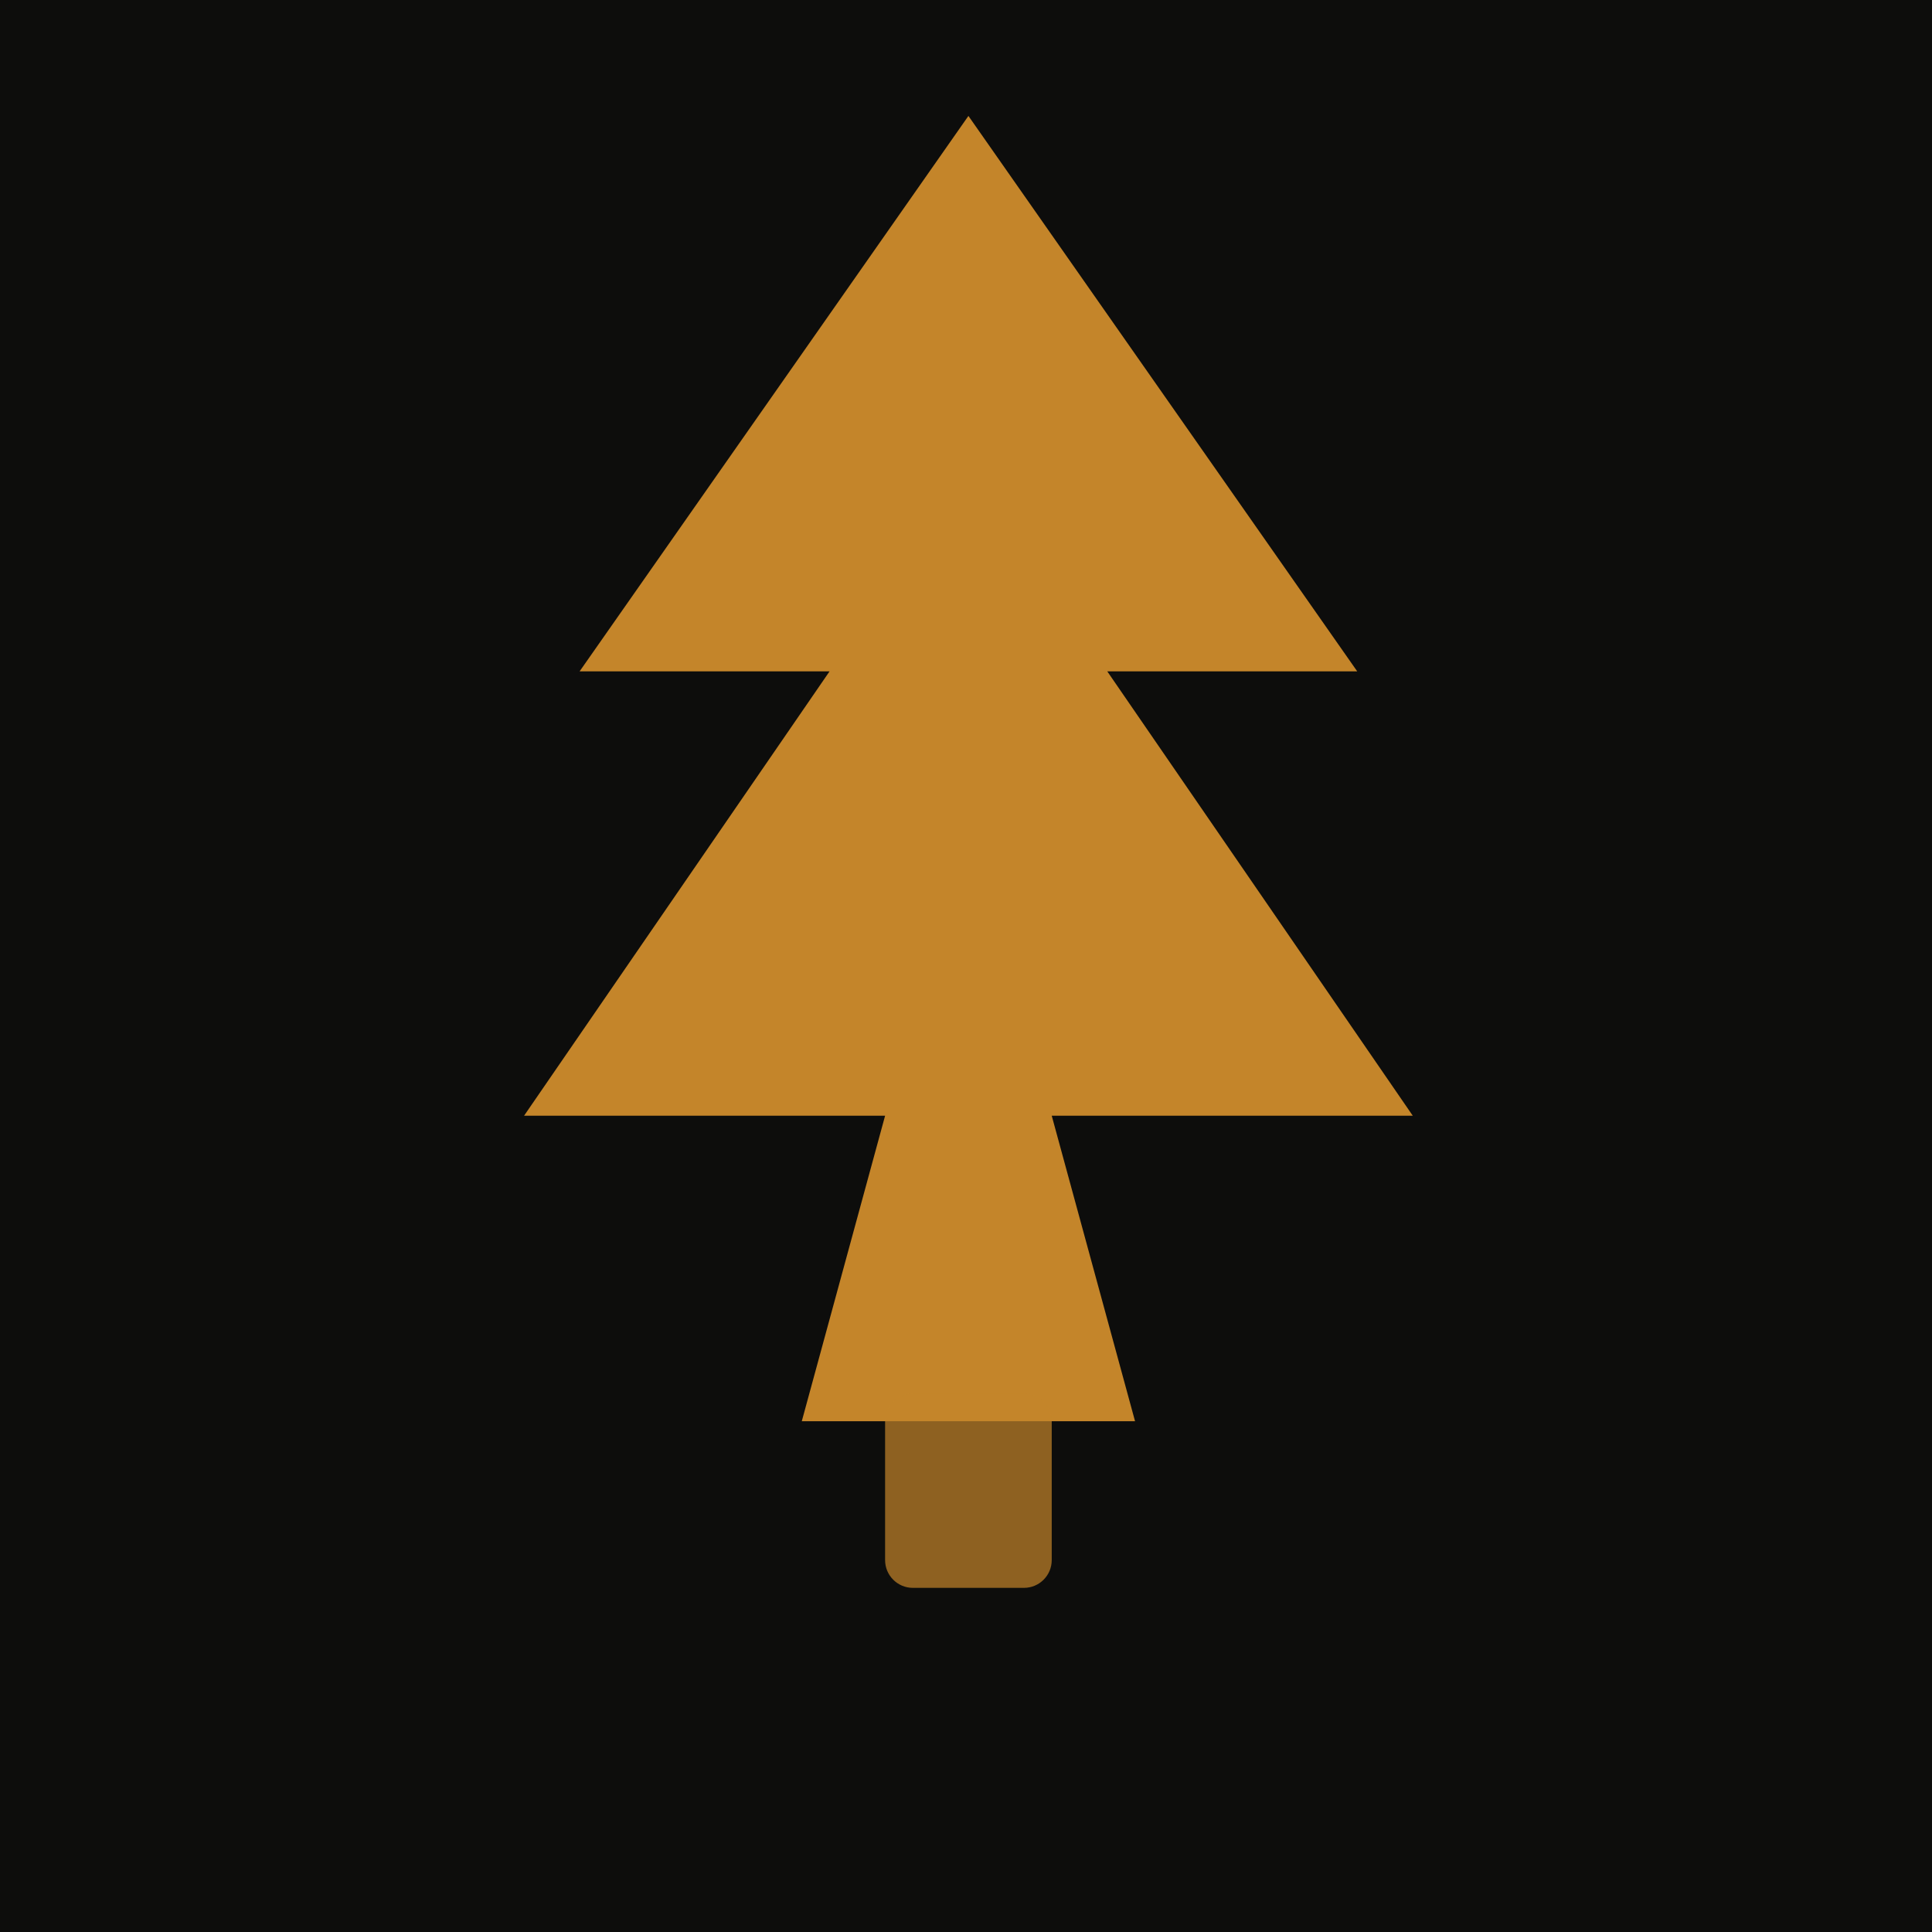
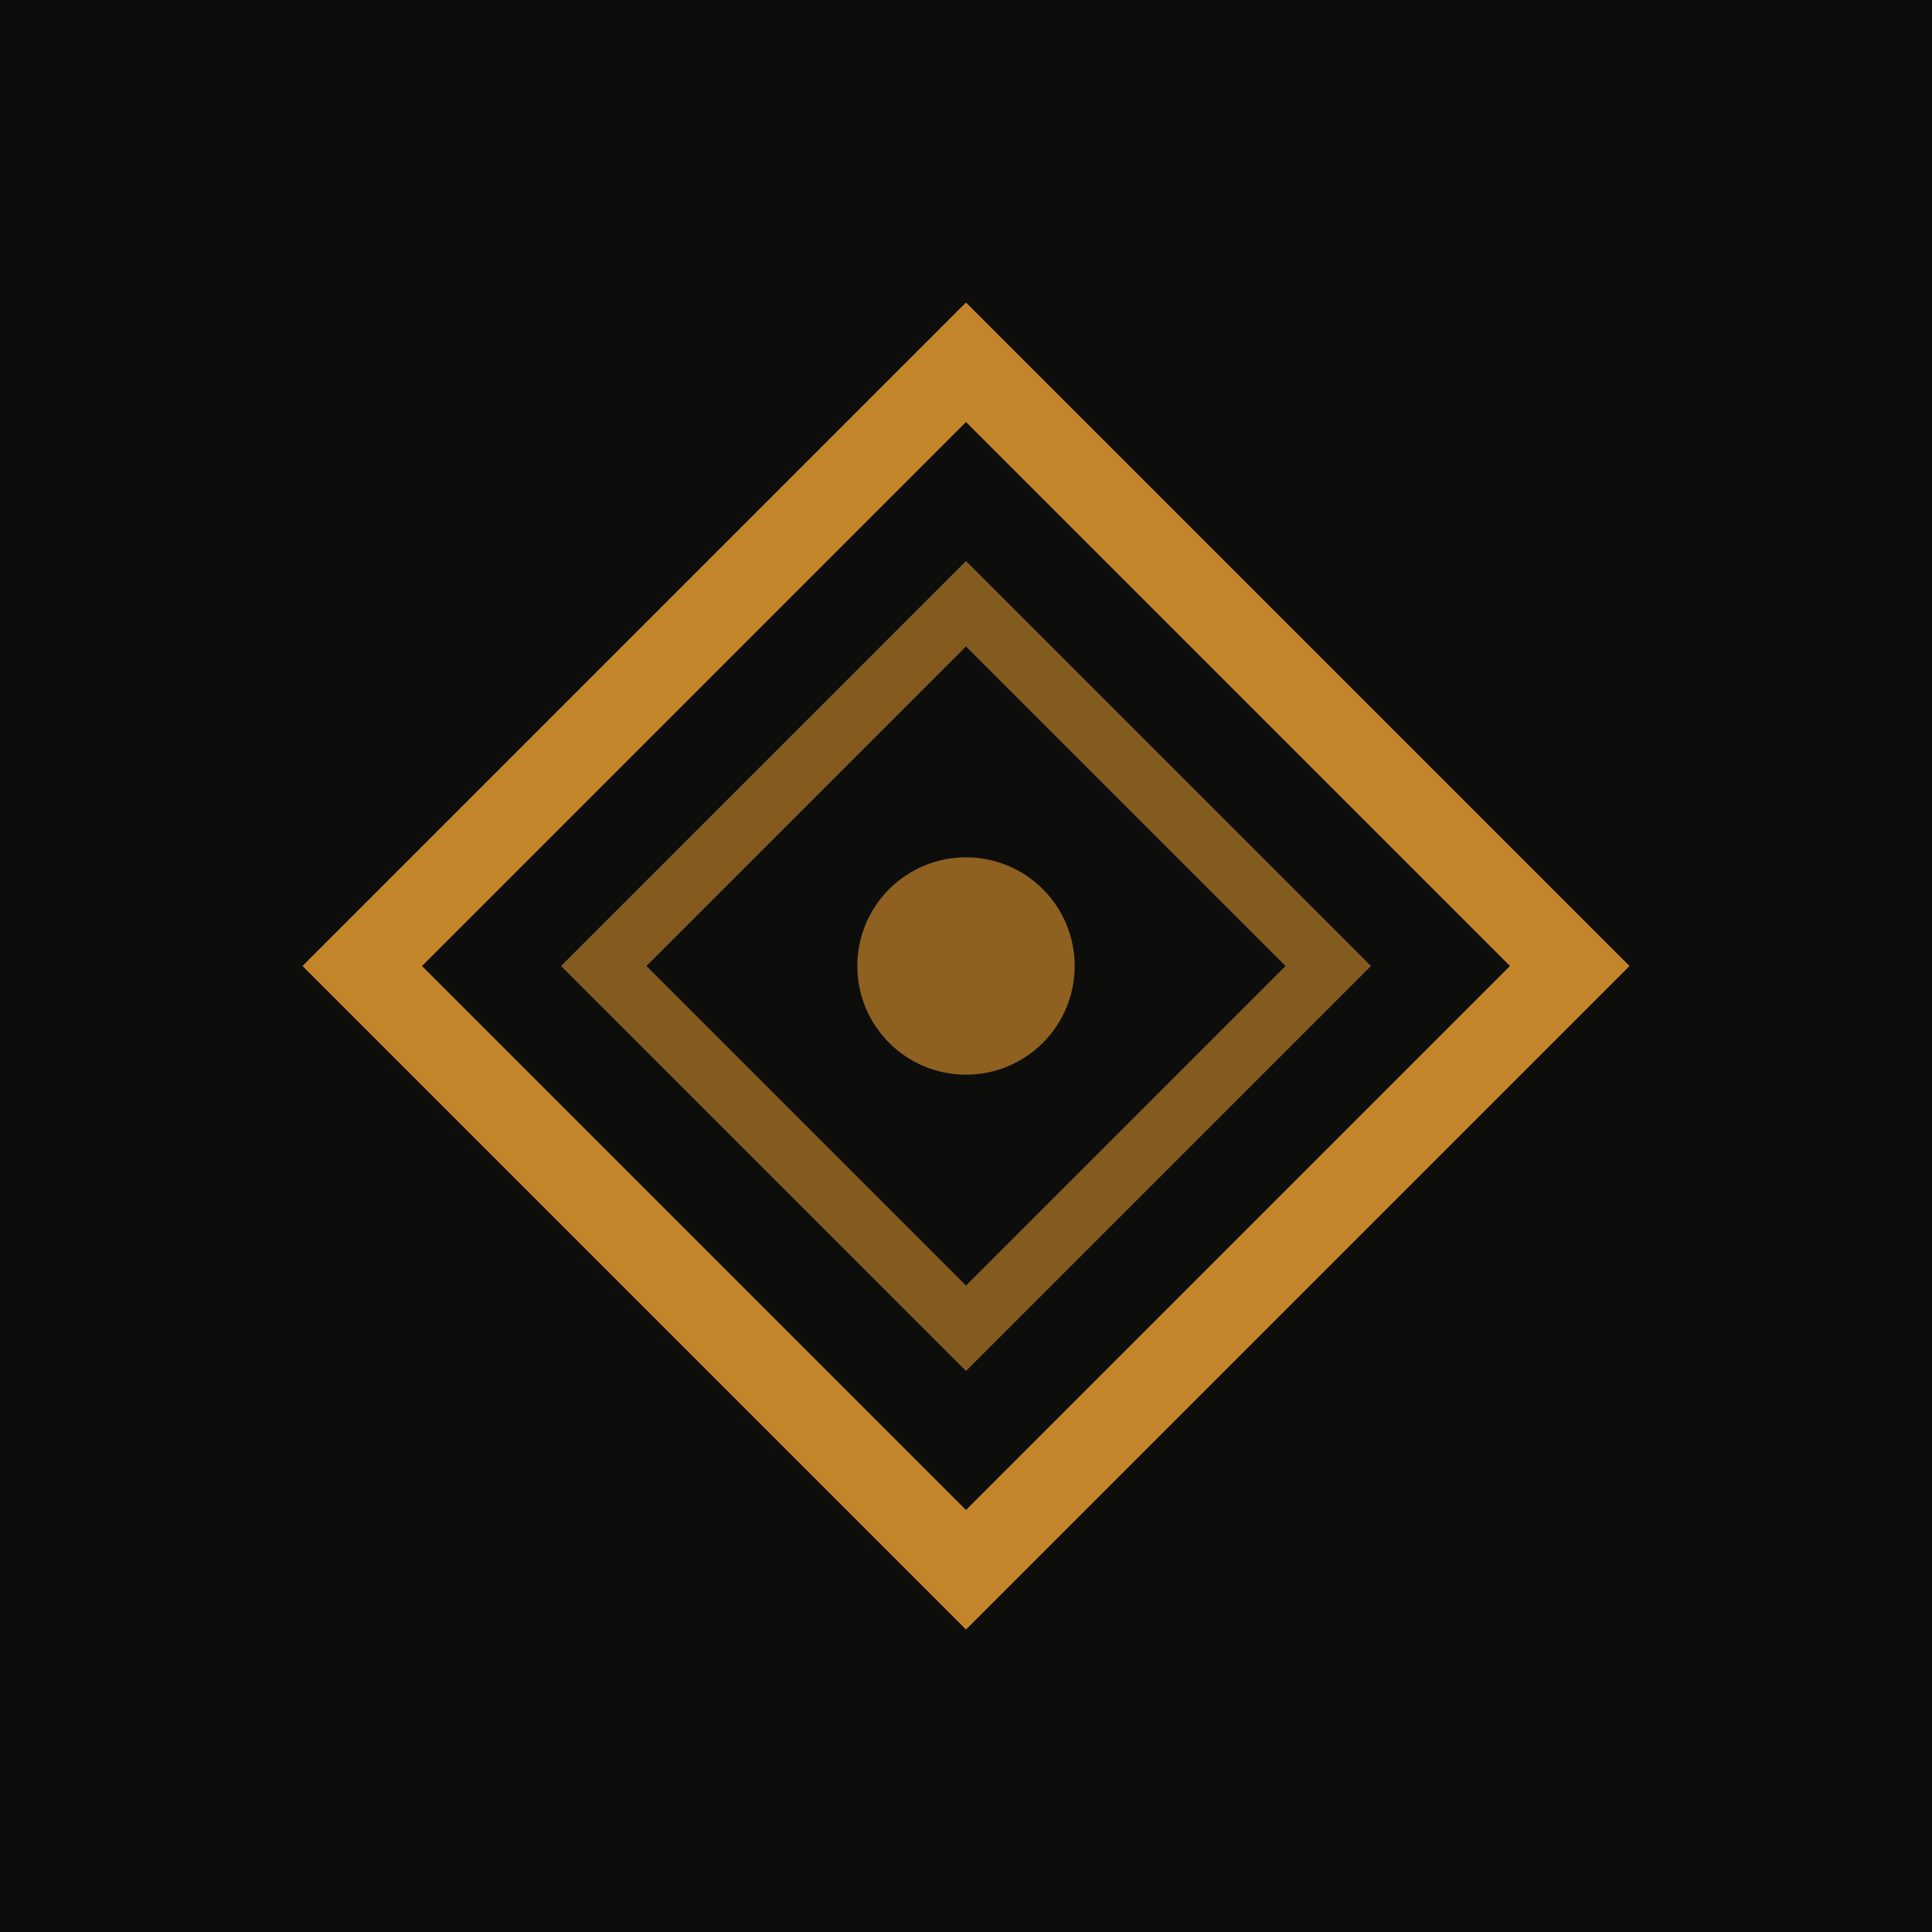
<svg xmlns="http://www.w3.org/2000/svg" viewBox="0 0 32 32">
  <rect width="32" height="32" fill="#0D0D0C" />
-   <g fill="#C4852A" transform="translate(5, 1) scale(0.92)">
-     <path d="M12 1 L19 11 H14.5 L20 19 H13.5 L15 24.5 H9 L10.5 19 H4 L9.5 11 H5 Z" />
-     <rect x="10.5" y="24" width="3" height="3.5" rx="0.5" opacity="0.7" />
+   <g transform="translate(4, 4)">
+     <polygon points="12,2 22,12 12,22 2,12" stroke="#C4852A" stroke-width="1.4" fill="none" />
+     <polygon points="12,6 18,12 12,18 6,12" stroke="#C4852A" stroke-width="1.0" stroke-opacity="0.65" fill="none" />
+     <circle cx="12" cy="12" r="1.8" fill="#C4852A" opacity="0.7" />
  </g>
</svg>
